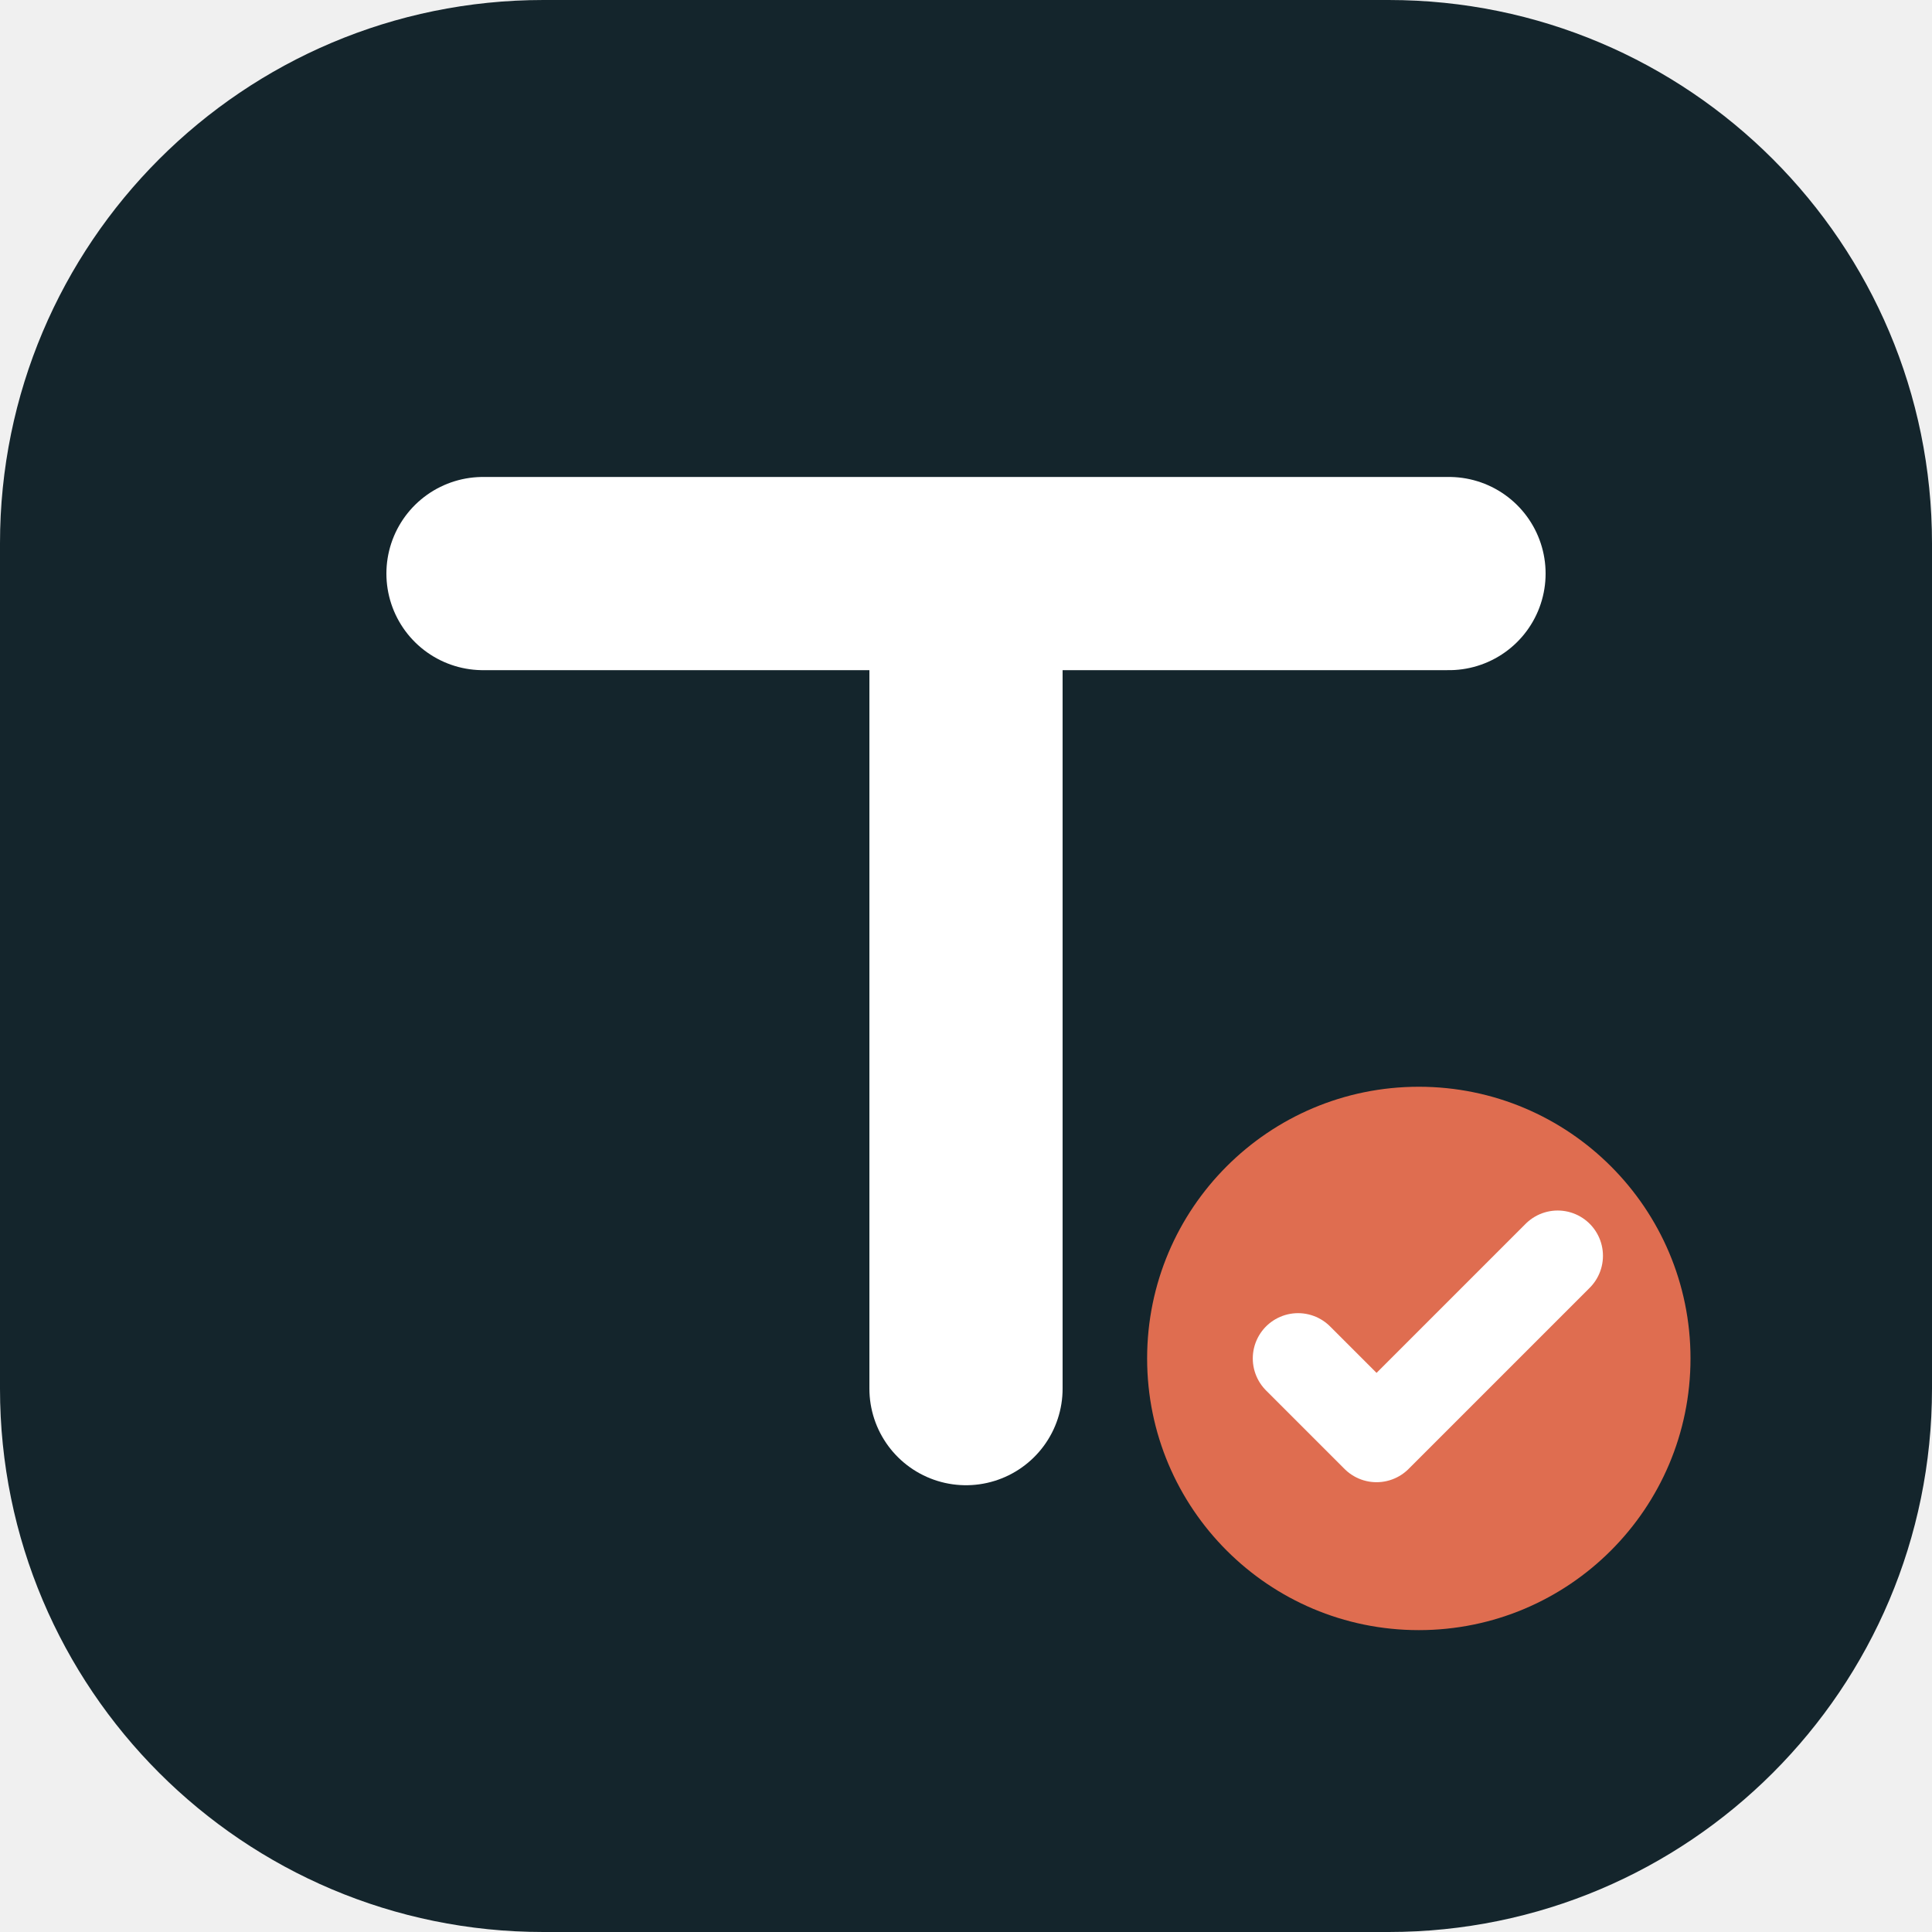
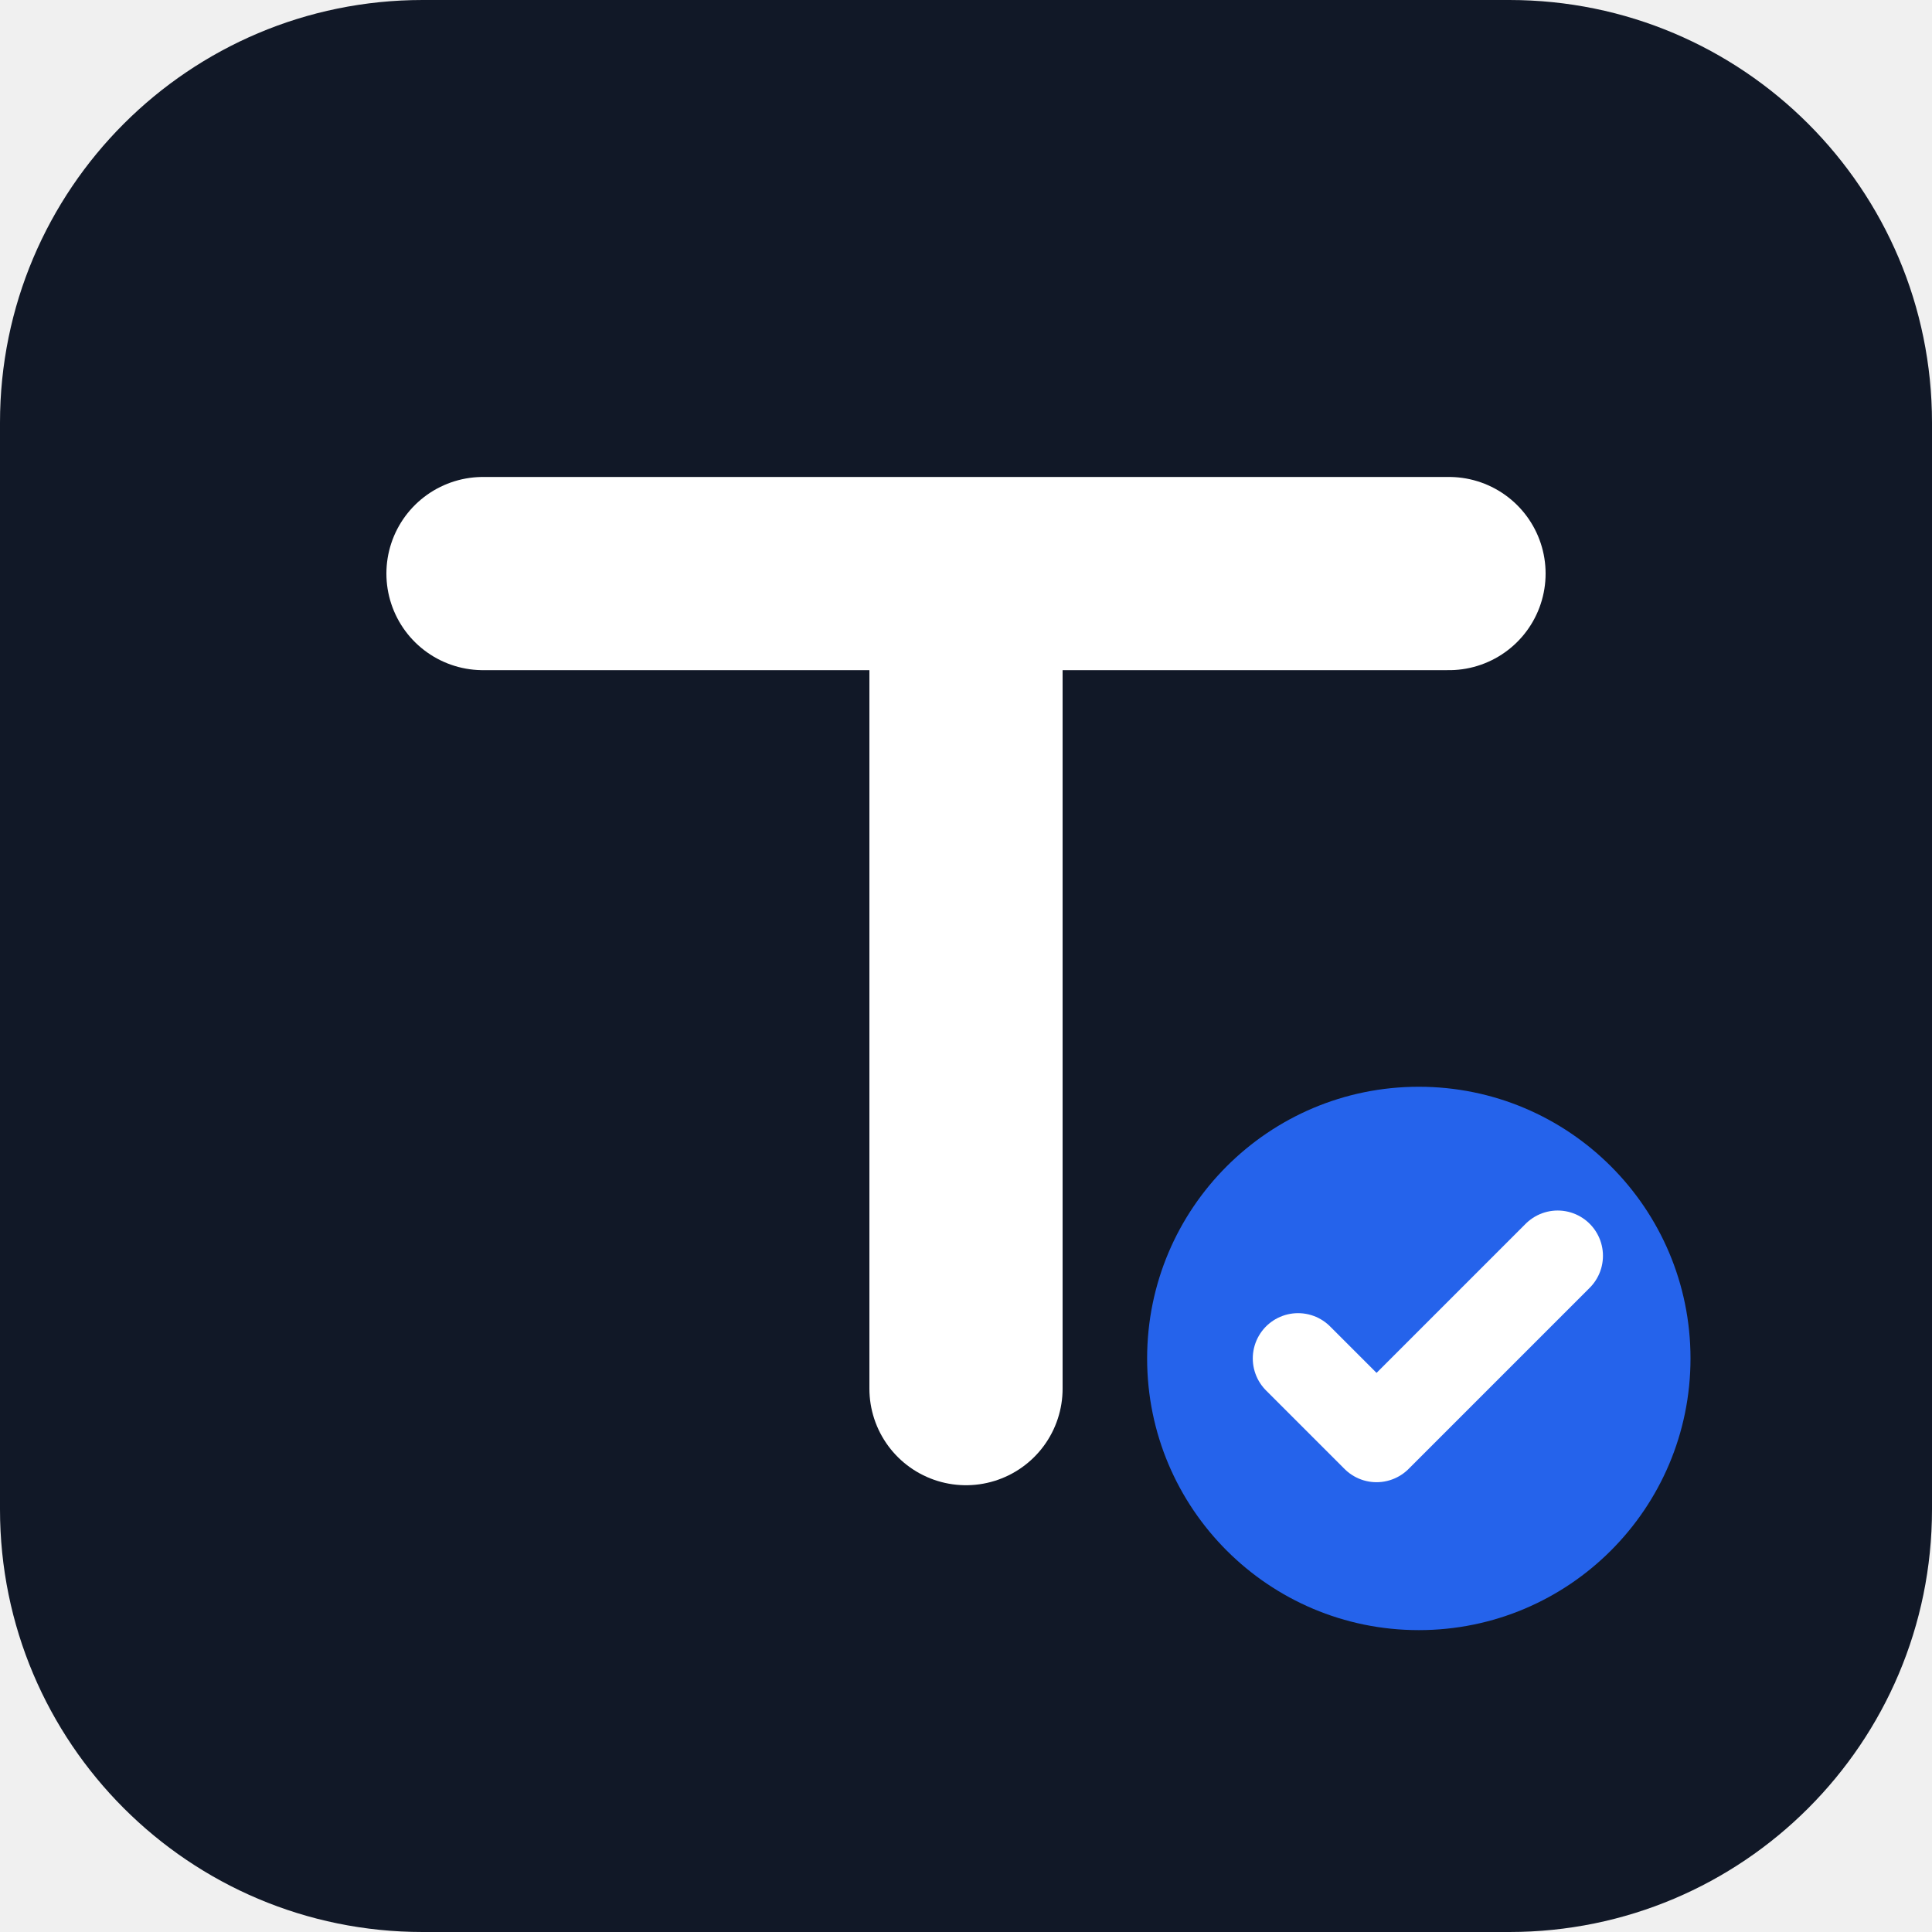
<svg xmlns="http://www.w3.org/2000/svg" width="32" height="32" viewBox="0 0 32 32" fill="none">
-   <rect width="32" height="32" rx="9" fill="#14252C" />
+   <rect width="32" height="32" rx="7" fill="#111827" />
  <path d="M8 9.5H24M16 9.5V23" stroke="#FFF" stroke-width="3.2" stroke-linecap="round" />
-   <circle cx="23.5" cy="22.5" r="4.5" fill="#DF6D50" />
+   <circle cx="23.5" cy="22.5" r="4.5" fill="#2563EB" />
  <path d="M21.5 22.5L22.8 23.8L25.8 20.8" stroke="#FFF" stroke-width="1.5" stroke-linecap="round" stroke-linejoin="round" />
</svg>
